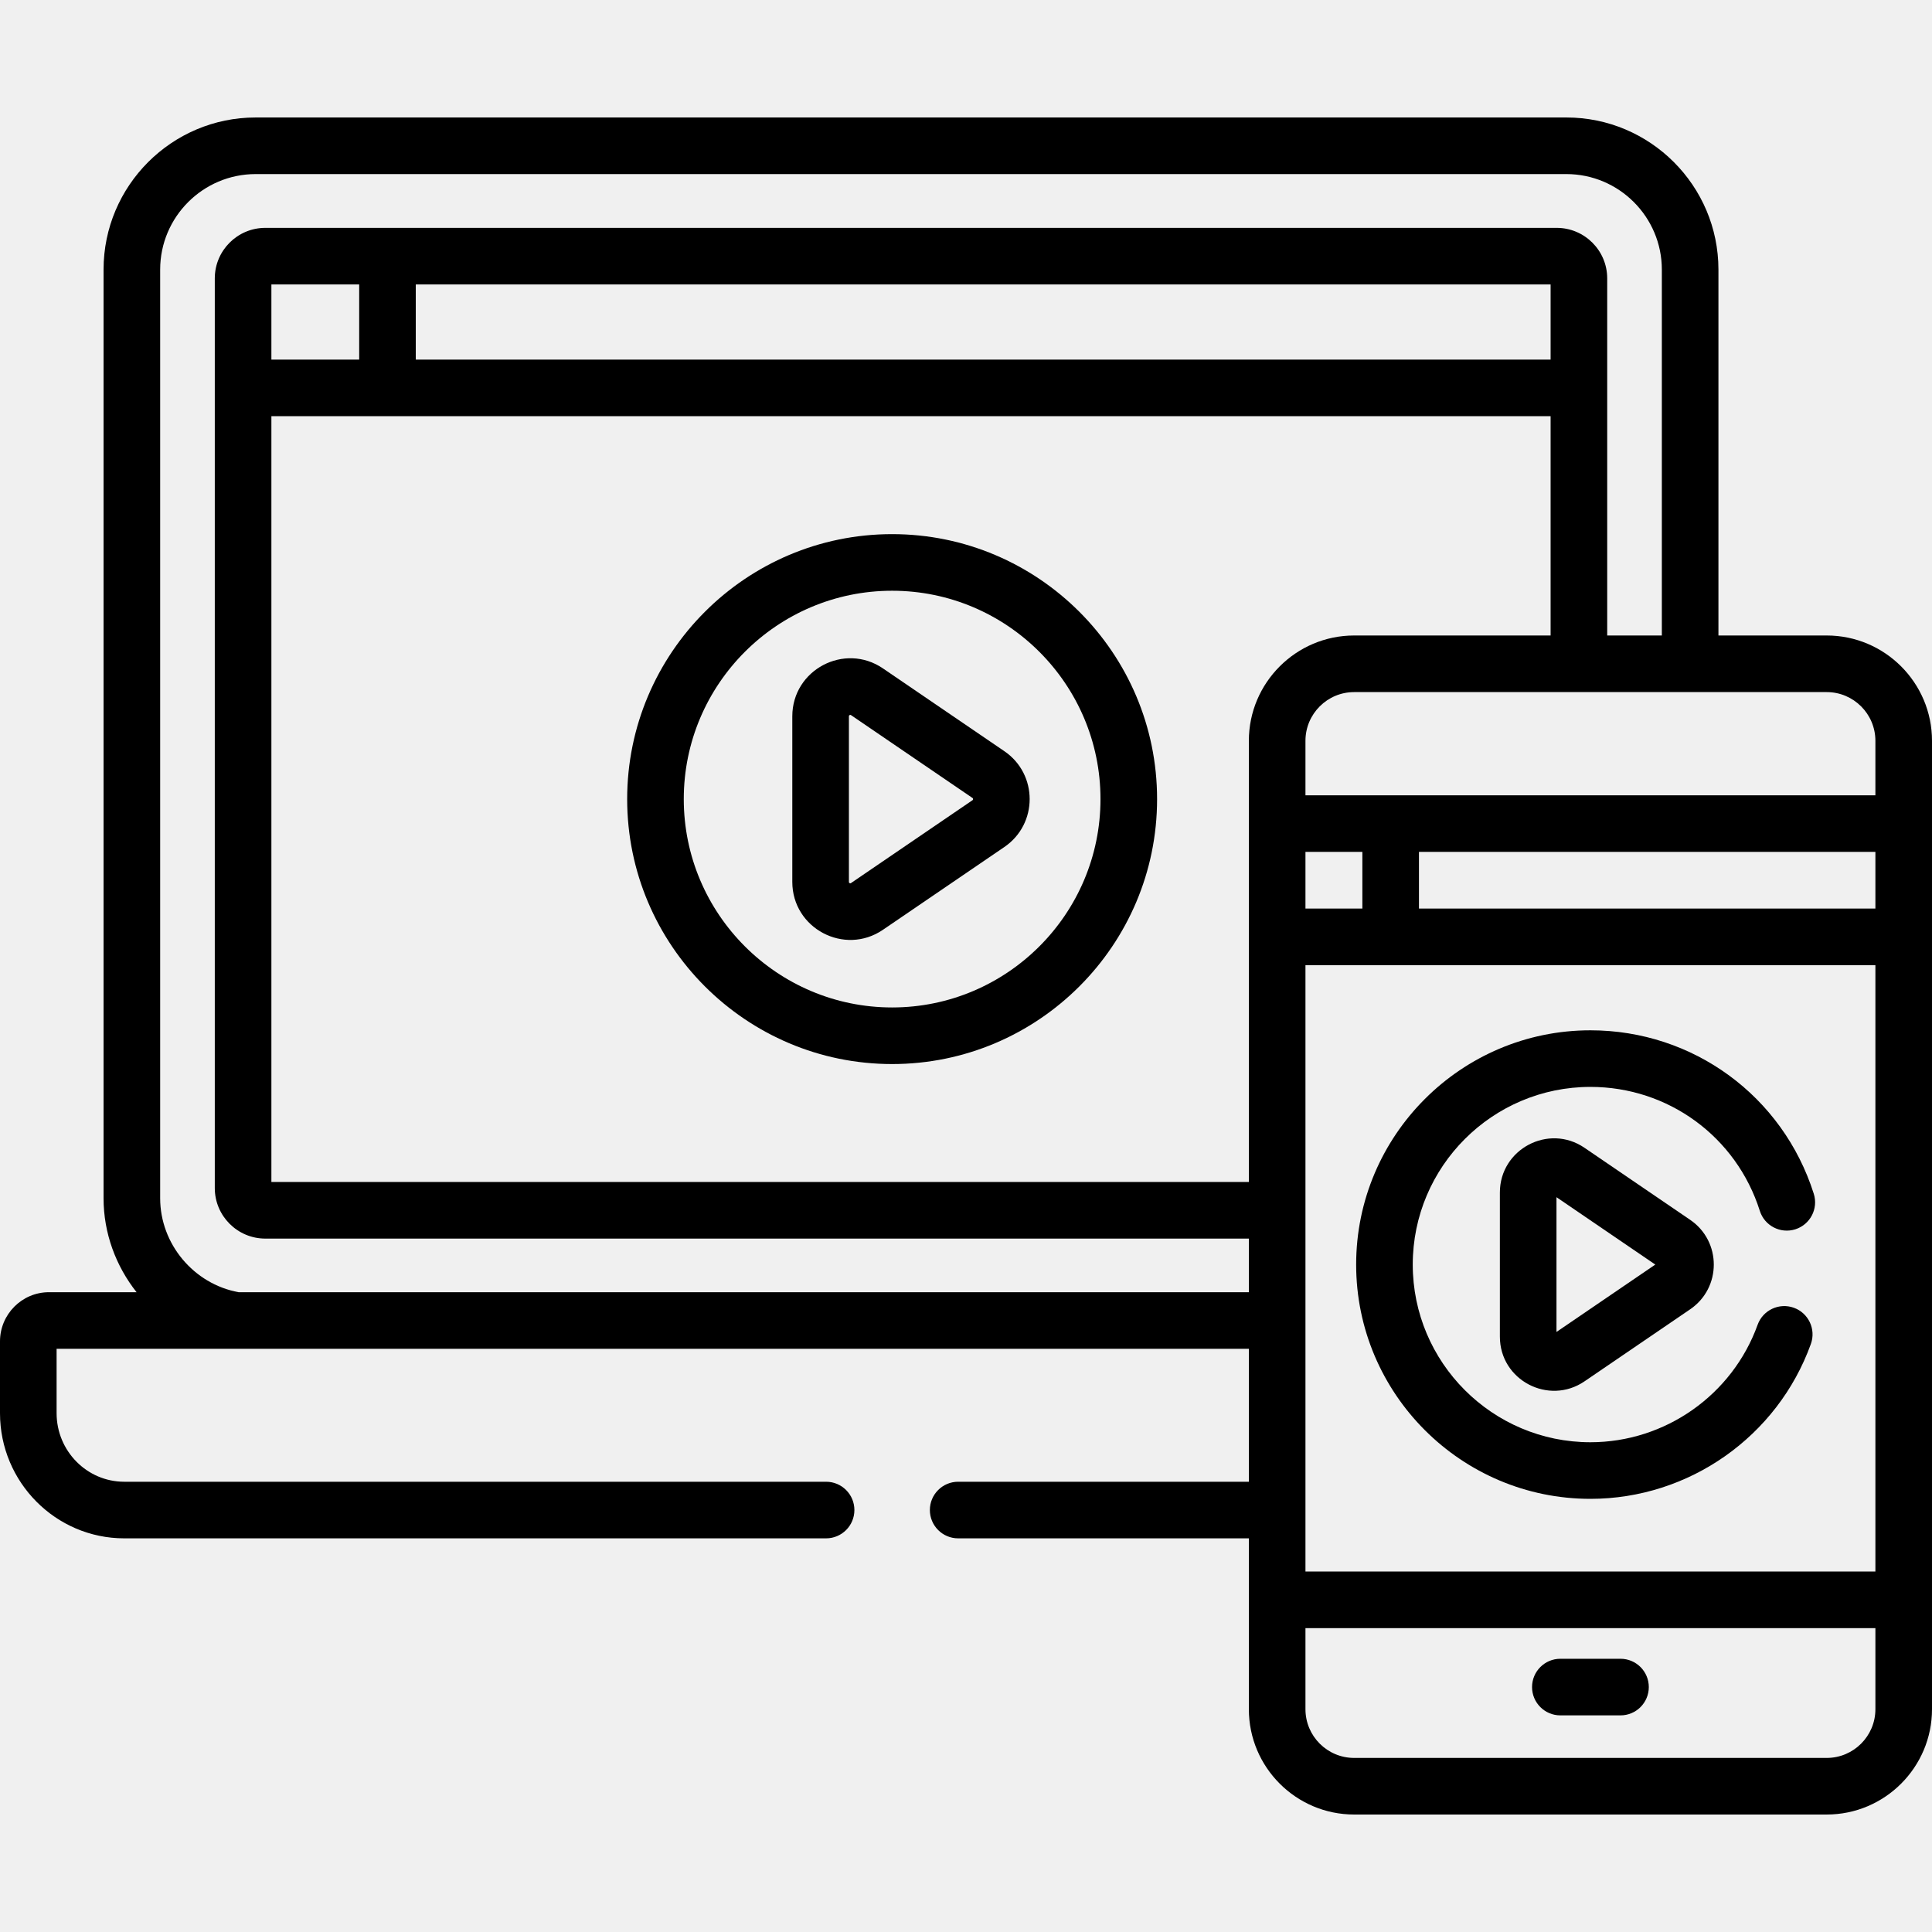
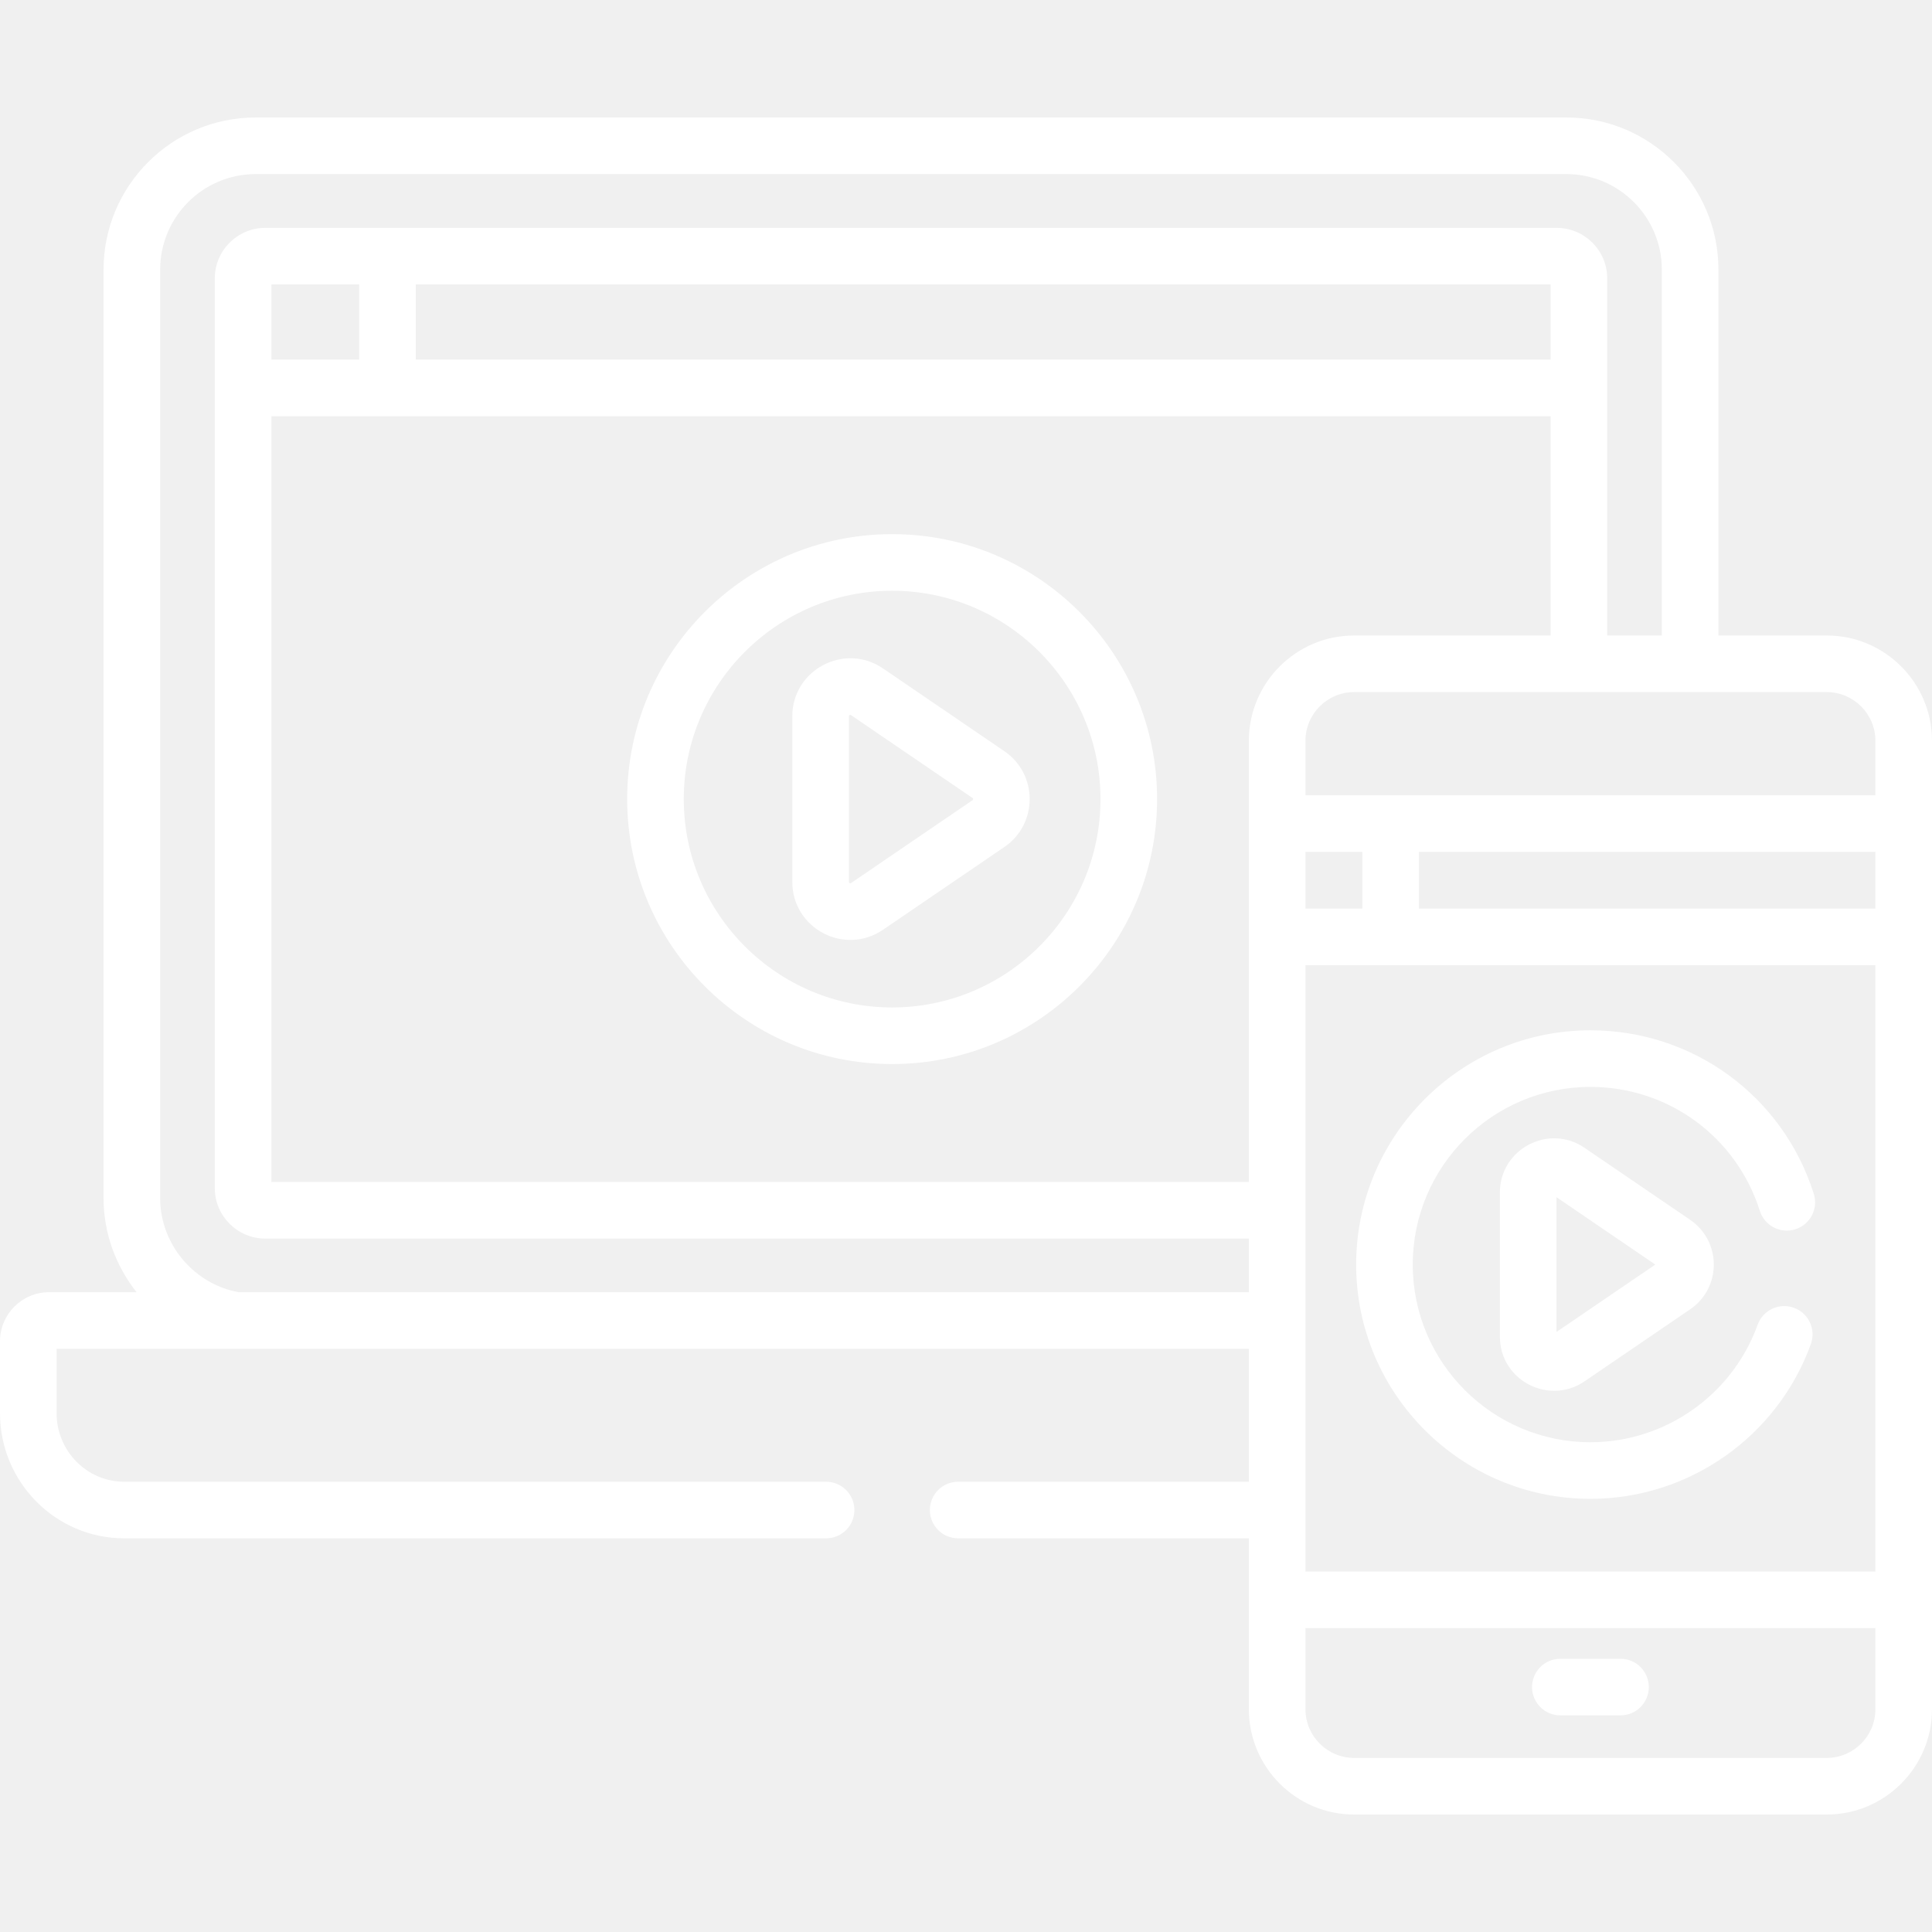
- <svg xmlns="http://www.w3.org/2000/svg" id="Capa_1" enable-background="new 0 0 512.002 512.002" height="512" viewBox="0 0 512.002 512.002" width="512">
-   <g>
-     <path d="m484.098 168.413h-28.693v-96.97c0-22.228-18.084-40.311-40.312-40.311h-347.337c-22.228 0-40.311 18.083-40.311 40.311v246.11c0 9.259 3.264 17.963 8.747 24.897h-23.213c-7.157-.001-12.979 5.846-12.979 13.031v19.028c0 18.29 14.769 33.169 32.922 33.169h186.003c4.143 0 7.5-3.358 7.5-7.5s-3.357-7.5-7.5-7.5h-186.003c-9.882 0-17.922-8.15-17.922-18.169v-17.06h315.961v35.229h-77.036c-4.143 0-7.5 3.358-7.5 7.5s3.357 7.5 7.5 7.5h77.036v45.288c0 15.387 12.518 27.905 27.904 27.905h125.232c15.387 0 27.904-12.518 27.904-27.905 0-11.462 0-248.448 0-256.648.001-15.387-12.517-27.905-27.903-27.905zm-153.137 174.036h-267.741c-11.882-2.179-20.774-12.784-20.774-24.897v-246.109c0-13.957 11.354-25.311 25.311-25.311h347.337c13.957 0 25.312 11.354 25.312 25.311v96.971h-14.477c0-10.489 0-83.129 0-94.64 0-7.381-6.005-13.387-13.386-13.387-2.043 0-331.807 0-342.234 0-7.382 0-13.387 6.005-13.387 13.387v241.08c0 7.381 6.005 13.387 13.387 13.387h260.653v14.208zm79.967-267.063v19.913h-300.74v-19.913zm-315.74 0v19.913h-23.267v-19.913zm235.773 120.931v116.923h-259.04v-202.941h339.007v58.114h-52.062c-15.387 0-27.905 12.518-27.905 27.904zm15 29.445h15.081v15.018h-15.081zm151.041 227.204c0 7.116-5.789 12.905-12.904 12.905h-125.233c-7.115 0-12.904-5.789-12.904-12.905v-21.495h151.041zm0-36.495h-151.041c0-61.225 0-99.53 0-160.691h151.041zm0-175.691h-120.96v-15.018h120.96zm0-30.018c-7.655 0-144.215 0-151.041 0v-14.445c0-7.115 5.789-12.904 12.904-12.904h125.232c7.115 0 12.904 5.789 12.904 12.904v14.445z" />
-     <path d="m413.51 454.593h15.943c4.143 0 7.5-3.358 7.5-7.5s-3.357-7.5-7.5-7.5h-15.943c-4.143 0-7.5 3.358-7.5 7.5s3.357 7.5 7.5 7.5z" />
-     <path d="m266.171 199.078-32.184-21.945c-10.185-6.946-24.017.362-24.017 12.691v43.891c0 12.326 13.827 19.638 24.017 12.691l32.184-21.945c8.936-6.093 8.934-19.292 0-25.383zm-8.451 12.99-32.184 21.946c-.097.065-.18.123-.373.021-.192-.102-.192-.203-.192-.32v-43.891c0-.117 0-.218.192-.32.076-.04.135-.056.185-.056.076 0 .13.037.188.077l32.184 21.945c.067.046.158.108.158.299 0 .192-.091.254-.158.299z" />
-     <path d="m236.425 141.552c-38.718 0-70.218 31.5-70.218 70.217s31.5 70.217 70.218 70.217 70.217-31.499 70.217-70.217-31.499-70.217-70.217-70.217zm0 125.435c-30.447 0-55.218-24.77-55.218-55.217s24.771-55.217 55.218-55.217c30.446 0 55.217 24.771 55.217 55.217s-24.771 55.217-55.217 55.217z" />
-     <path d="m419.907 304.176c-9.527-6.496-22.422.367-22.422 11.85v38.2c0 11.577 12.974 18.292 22.423 11.849l28.01-19.1c8.344-5.688 8.342-18.011.001-23.699zm-7.422 48.805v-35.711l26.186 17.856z" />
-     <path d="m421.481 397.211c26.099 0 49.576-16.494 58.42-41.043 1.404-3.897-.616-8.194-4.514-9.598-3.896-1.402-8.194.617-9.598 4.514-6.708 18.618-24.515 31.127-44.309 31.127-25.963 0-47.085-21.123-47.085-47.085s21.122-47.085 47.085-47.085c20.626 0 38.666 13.202 44.892 32.851 1.25 3.949 5.468 6.136 9.414 4.885 3.949-1.251 6.136-5.466 4.885-9.415-8.208-25.911-31.995-43.32-59.19-43.32-34.233 0-62.085 27.852-62.085 62.085s27.852 62.084 62.085 62.084z" />
-   </g>
+ <svg xmlns="http://www.w3.org/2000/svg" width="512" height="512" viewBox="0 0 512 512" fill="none">
+   <path d="M484.096 168.412H455.403V71.443C455.403 49.215 437.319 31.132 415.091 31.132H67.756C45.528 31.132 27.445 49.215 27.445 71.443V317.552C27.445 326.811 30.709 335.515 36.192 342.449H12.979C5.822 342.448 0 348.295 0 355.48V374.508C0 392.798 14.769 407.676 32.922 407.676H218.924C223.067 407.676 226.424 404.319 226.424 400.177C226.424 396.035 223.067 392.677 218.924 392.677H32.922C23.04 392.677 15 384.527 15 374.508V357.448H330.96V392.677H253.924C249.781 392.677 246.424 396.035 246.424 400.177C246.424 404.319 249.781 407.676 253.924 407.676H330.96V452.964C330.96 468.351 343.478 480.869 358.864 480.869H484.095C499.482 480.869 511.999 468.351 511.999 452.964C511.999 441.502 511.999 204.517 511.999 196.317C512 180.93 499.482 168.412 484.096 168.412V168.412ZM330.96 342.448H63.22C51.338 340.269 42.446 329.664 42.446 317.551V71.443C42.446 57.486 53.8 46.132 67.757 46.132H415.092C429.049 46.132 440.404 57.486 440.404 71.443V168.413H425.927C425.927 157.924 425.927 85.285 425.927 73.774C425.927 66.393 419.922 60.387 412.541 60.387C410.498 60.387 80.736 60.387 70.309 60.387C62.927 60.387 56.922 66.392 56.922 73.774V314.853C56.922 322.234 62.927 328.24 70.309 328.24H330.961V342.448H330.96ZM410.926 75.386V95.299H110.188V75.386H410.926ZM95.188 75.386V95.299H71.921V75.386H95.188ZM330.96 196.316V313.239H71.921V110.299H410.926V168.412H358.865C343.478 168.412 330.96 180.93 330.96 196.316ZM345.96 225.761H361.041V240.779H345.96V225.761ZM497 452.964C497 460.08 491.211 465.869 484.096 465.869H358.864C351.749 465.869 345.96 460.08 345.96 452.964V431.469H497V452.964ZM497 416.469H345.96C345.96 355.245 345.96 316.94 345.96 255.779H497V416.469ZM497 240.779H376.041V225.761H497V240.779ZM497 210.761C489.345 210.761 352.786 210.761 345.96 210.761V196.316C345.96 189.201 351.749 183.412 358.864 183.412H484.095C491.21 183.412 496.999 189.201 496.999 196.316V210.761H497Z" fill="white" />
+   <path d="M413.508 454.591H429.451C433.594 454.591 436.951 451.233 436.951 447.091C436.951 442.949 433.594 439.591 429.451 439.591H413.508C409.365 439.591 406.008 442.949 406.008 447.091C406.008 451.233 409.365 454.591 413.508 454.591Z" fill="white" />
+   <path d="M266.171 199.078L233.987 177.133C223.802 170.187 209.97 177.495 209.97 189.824V233.715C209.97 246.041 223.797 253.353 233.987 246.406L266.171 224.461C275.107 218.368 275.105 205.169 266.171 199.078ZM257.72 212.068L225.536 234.014C225.439 234.079 225.356 234.137 225.163 234.035C224.971 233.933 224.971 233.832 224.971 233.715V189.824C224.971 189.707 224.971 189.606 225.163 189.504C225.239 189.464 225.298 189.448 225.348 189.448C225.424 189.448 225.478 189.485 225.536 189.525L257.72 211.47C257.787 211.516 257.878 211.578 257.878 211.769C257.878 211.961 257.787 212.023 257.72 212.068Z" fill="white" />
+   <path d="M236.425 141.552C197.707 141.552 166.207 173.052 166.207 211.769C166.207 250.486 197.707 281.986 236.425 281.986C275.143 281.986 306.642 250.487 306.642 211.769C306.642 173.051 275.143 141.552 236.425 141.552V141.552ZM236.425 266.987C205.978 266.987 181.207 242.217 181.207 211.77C181.207 181.323 205.978 156.553 236.425 156.553C266.871 156.553 291.642 181.324 291.642 211.77C291.642 242.216 266.871 266.987 236.425 266.987Z" fill="white" />
+   <path d="M419.905 304.175C410.378 297.679 397.483 304.542 397.483 316.025V354.225C397.483 365.802 410.457 372.517 419.906 366.074L447.916 346.974C456.26 341.286 456.258 328.963 447.917 323.275L419.905 304.175ZM412.483 352.98V317.269L438.669 335.125L412.483 352.98Z" fill="white" />
+   <path d="M421.48 397.21C447.579 397.21 471.056 380.716 479.9 356.167C481.304 352.27 479.284 347.973 475.386 346.569C471.49 345.167 467.192 347.186 465.788 351.083C459.08 369.701 441.273 382.21 421.479 382.21C395.516 382.21 374.394 361.087 374.394 335.125C374.394 309.163 395.516 288.04 421.479 288.04C442.105 288.04 460.145 301.242 466.371 320.891C467.621 324.84 471.839 327.027 475.785 325.776C479.734 324.525 481.921 320.31 480.67 316.361C472.462 290.45 448.675 273.041 421.48 273.041C387.247 273.041 359.395 300.893 359.395 335.126C359.395 369.359 387.247 397.21 421.48 397.21Z" fill="white" />
</svg>
